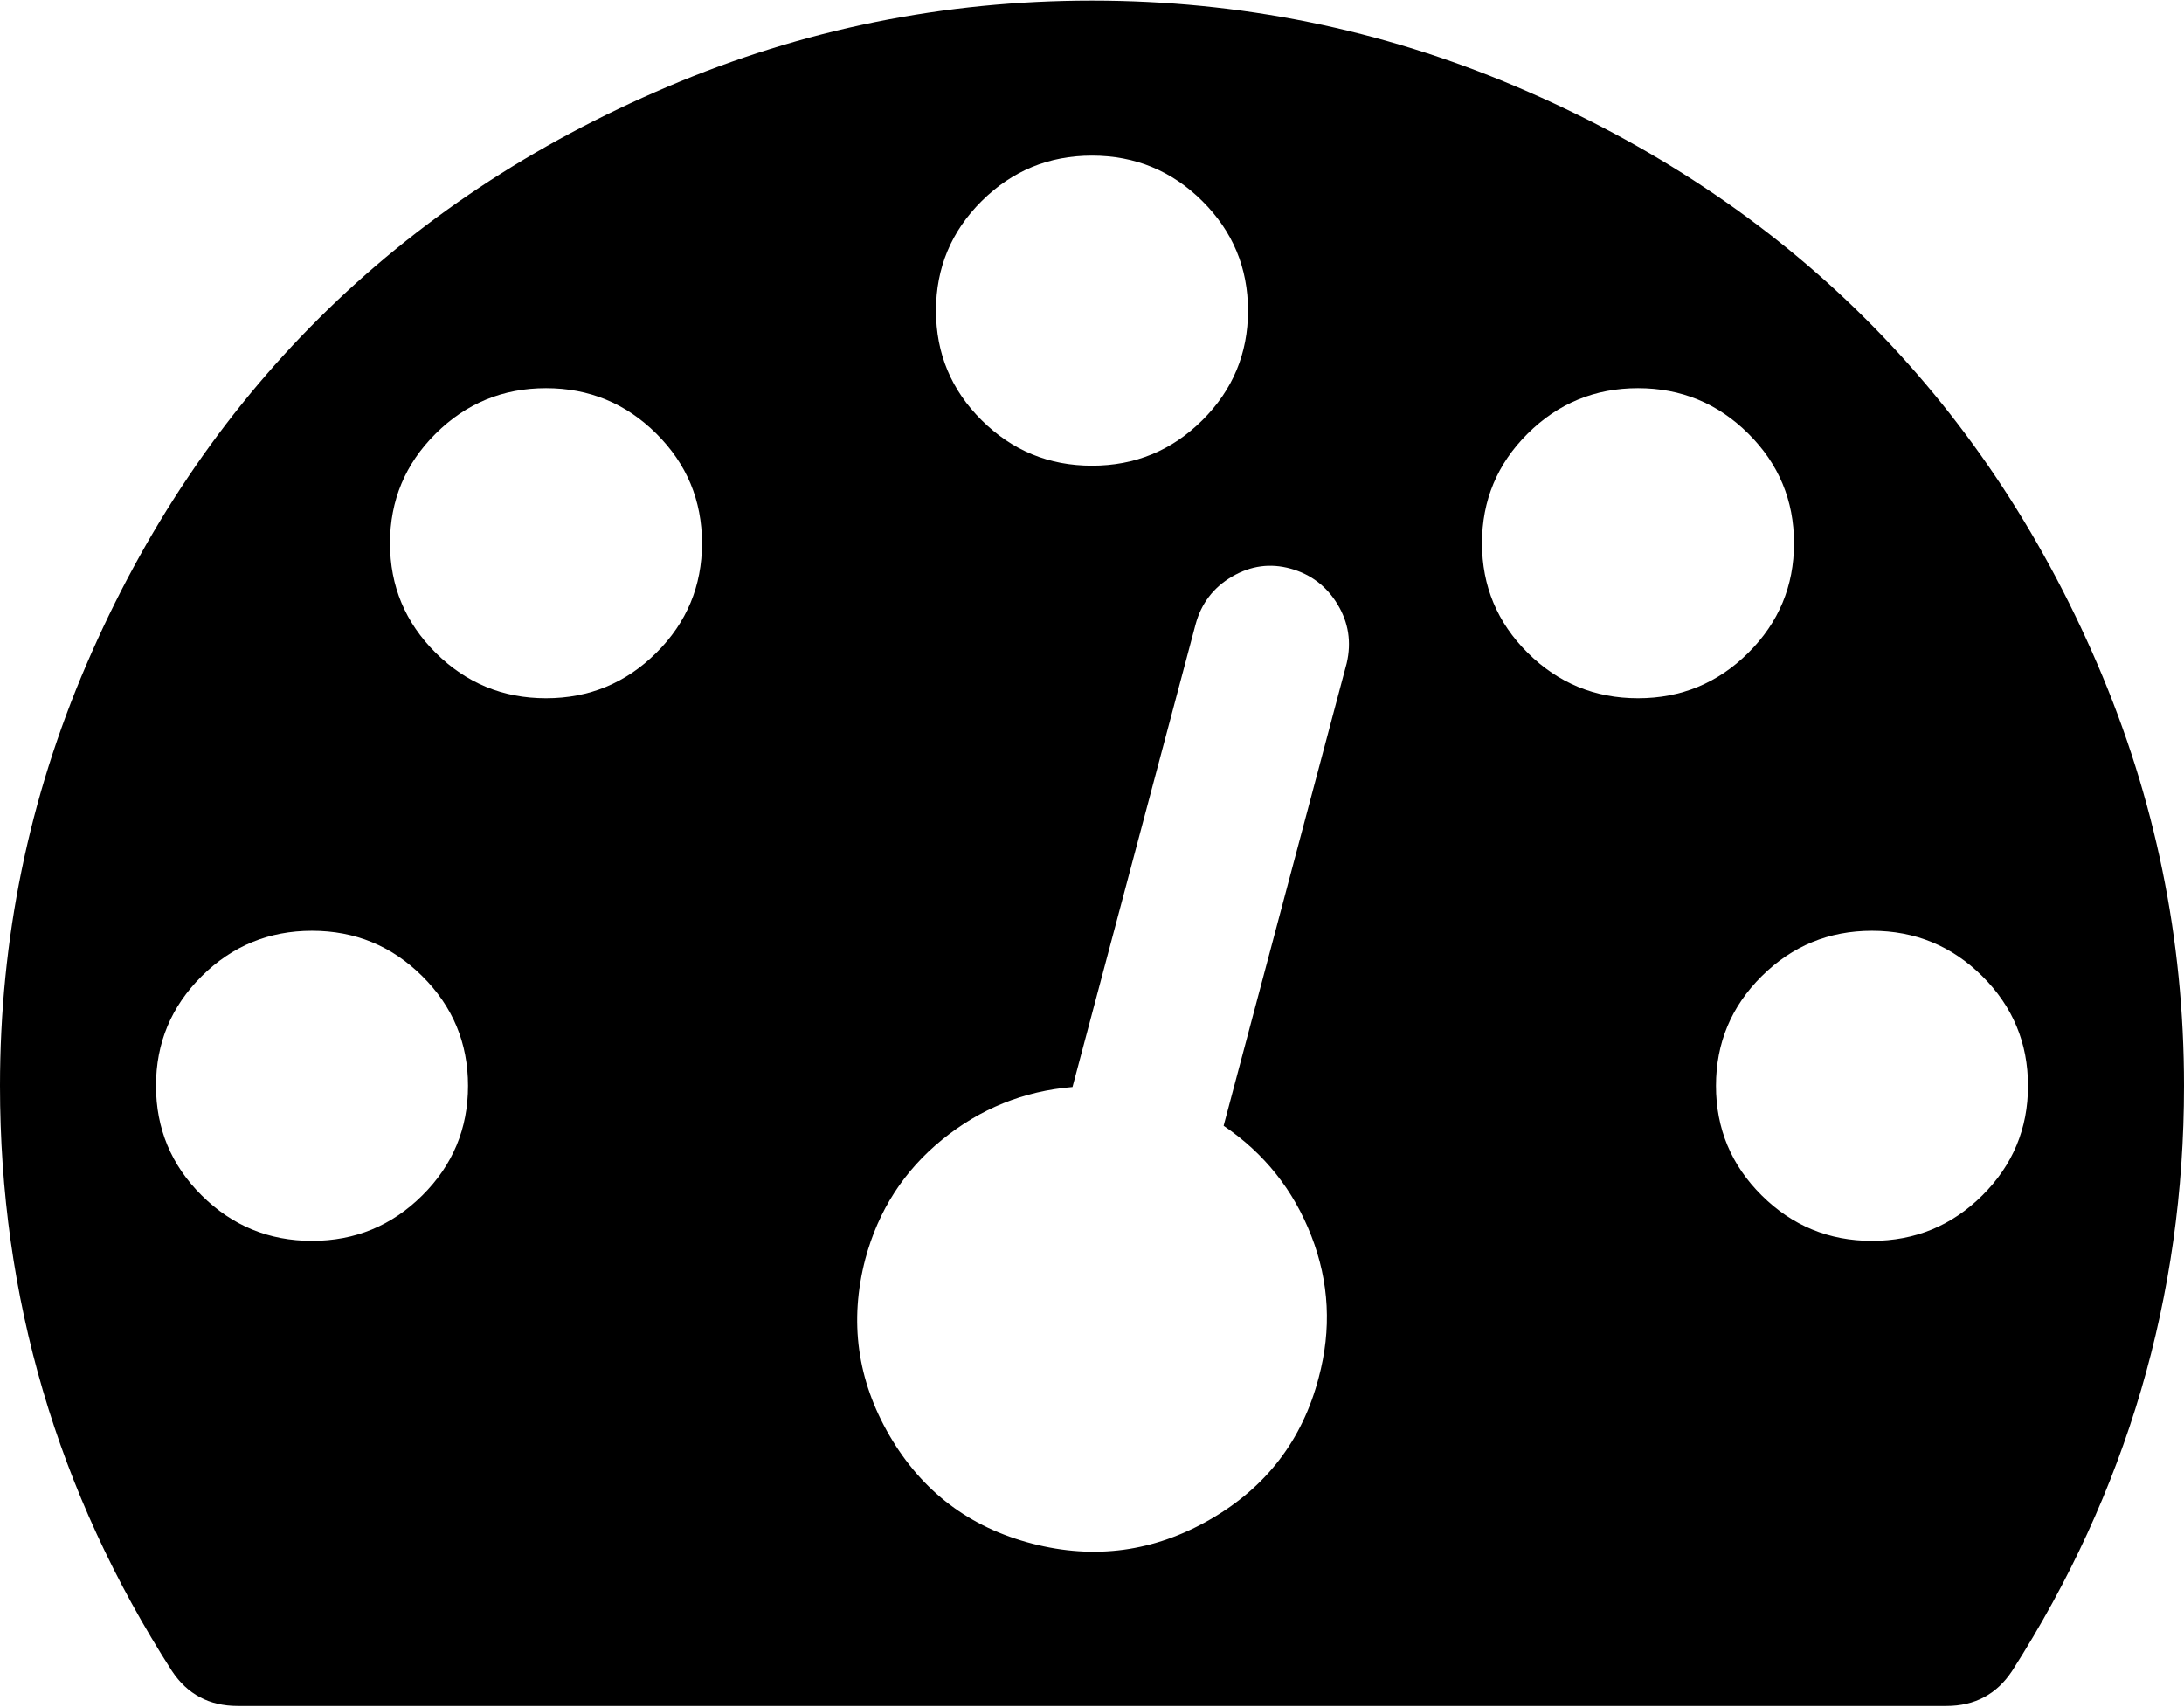
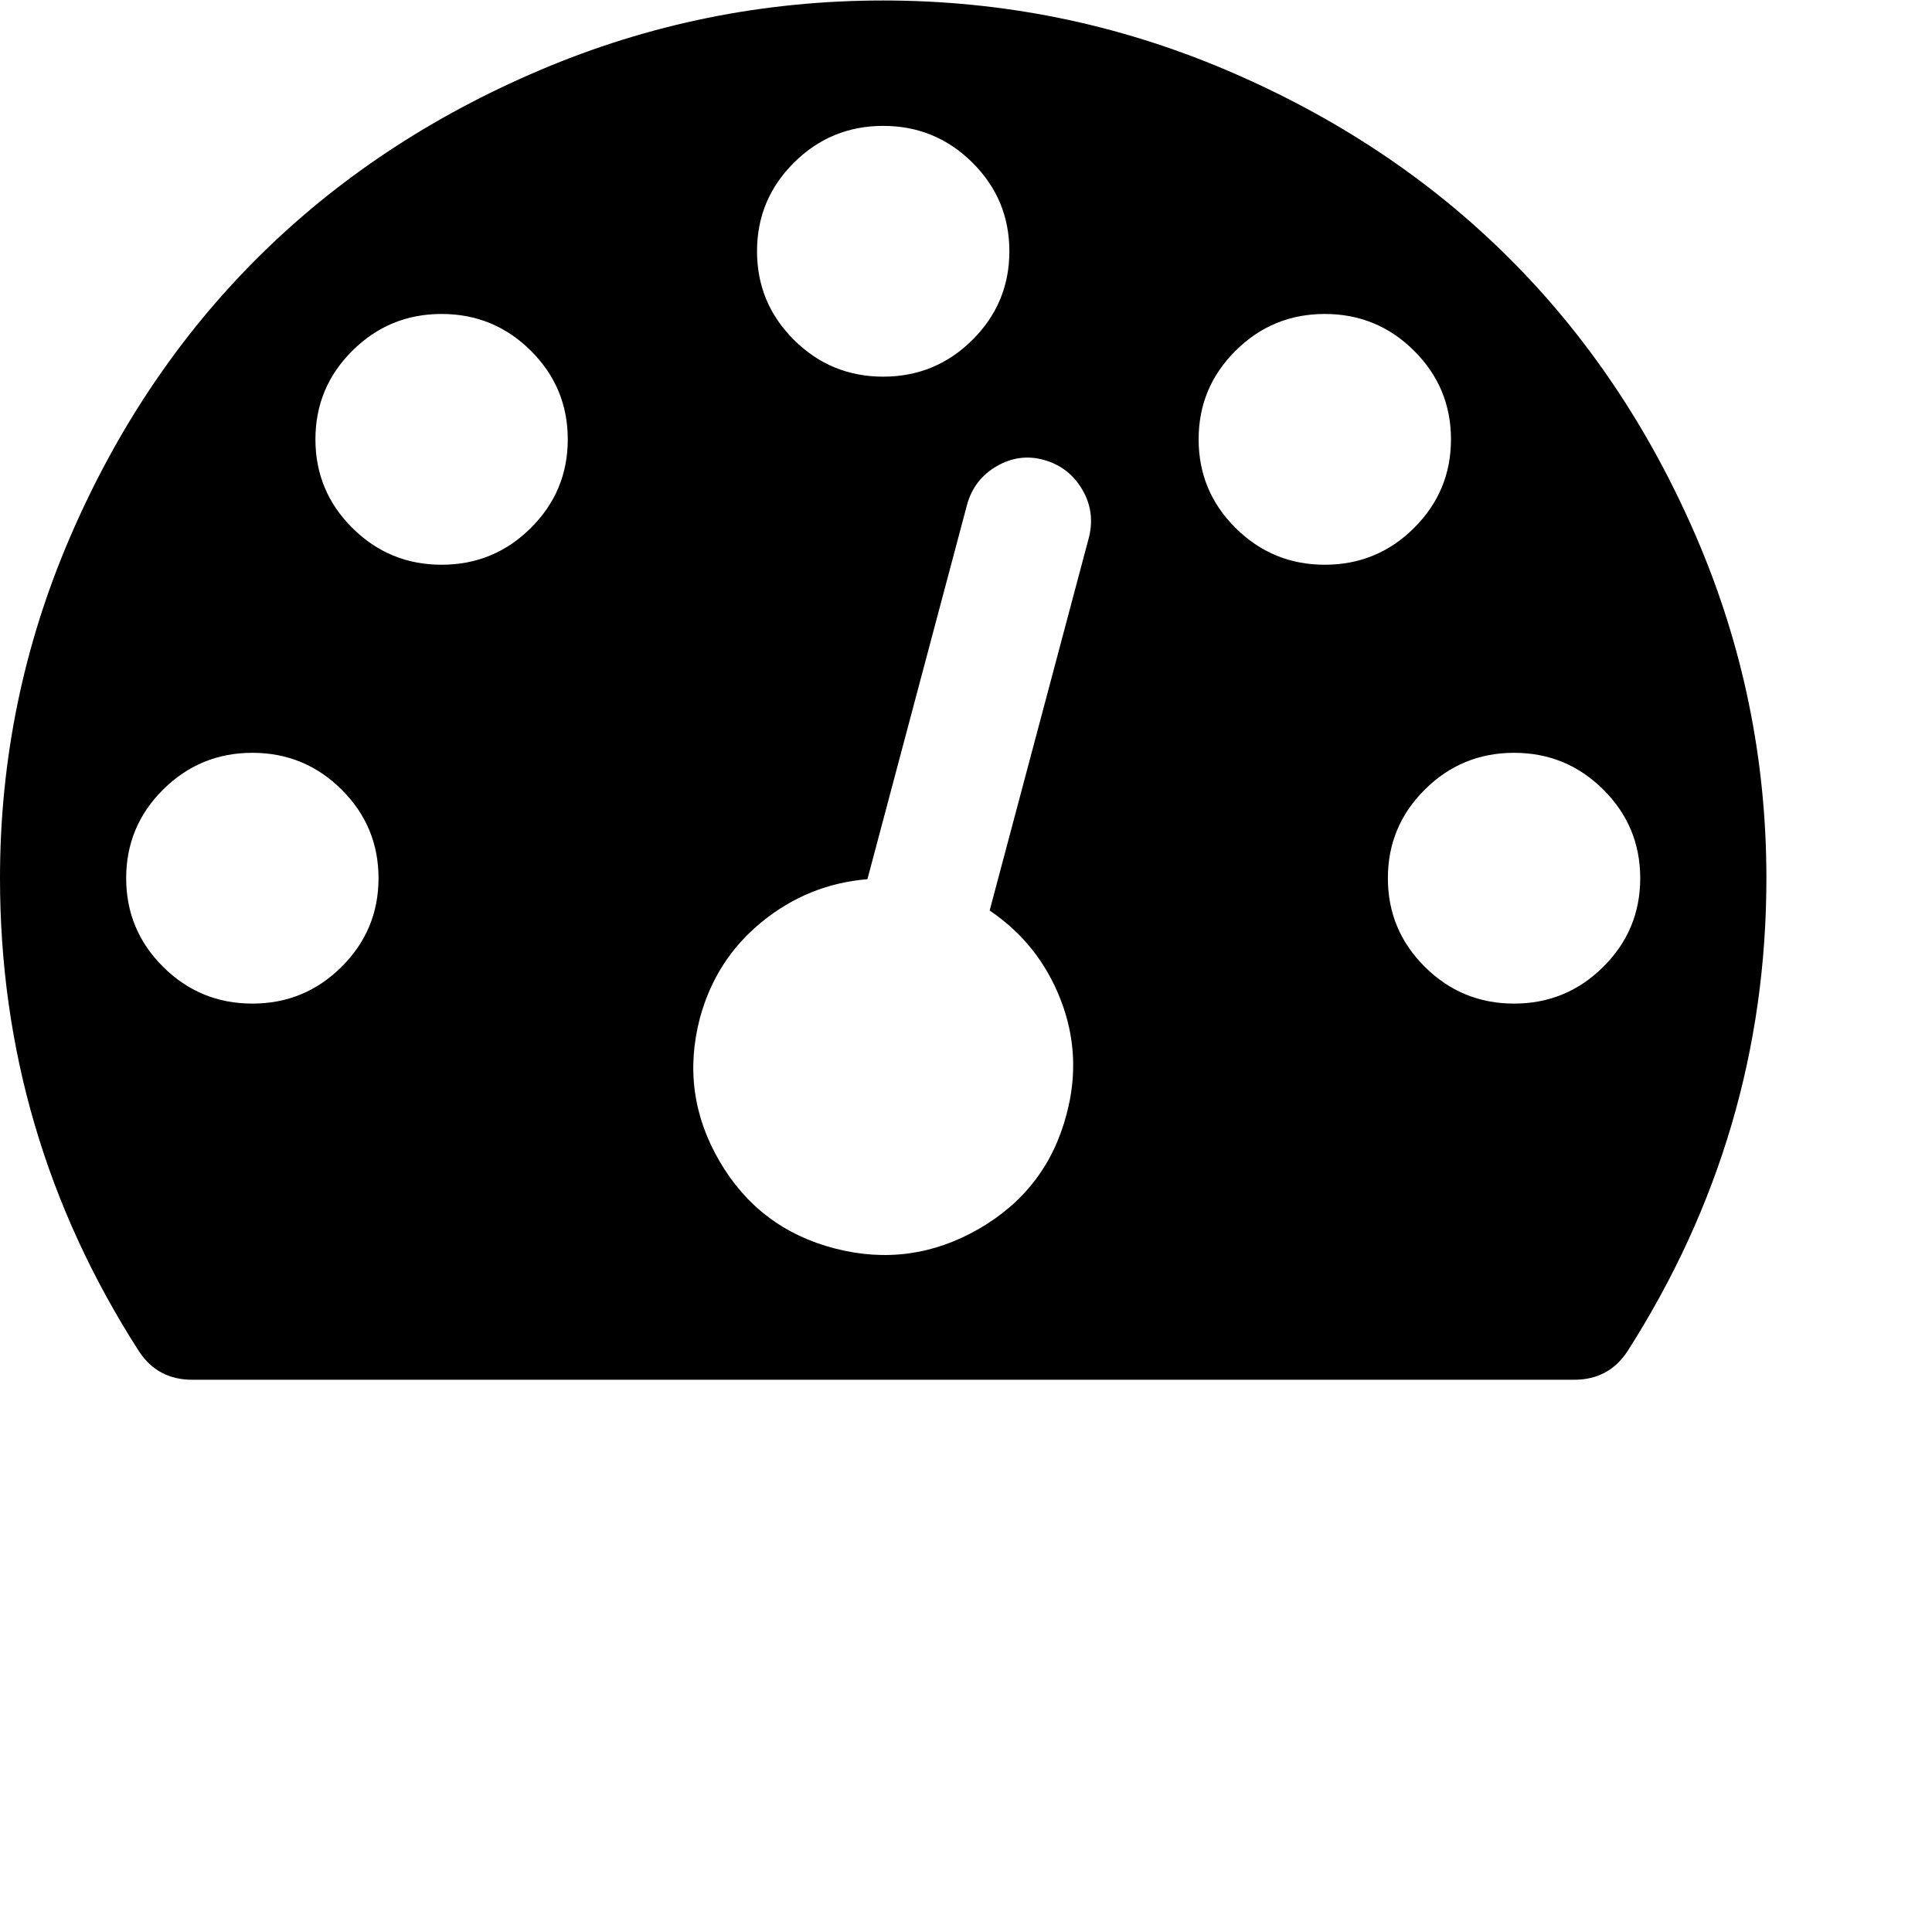
- <svg xmlns="http://www.w3.org/2000/svg" width="128" height="100">
+ <svg xmlns="http://www.w3.org/2000/svg" width="140" height="140">
  <path d="M27.429 63.638c0-2.508-.893-4.65-2.679-6.424-1.786-1.775-3.94-2.662-6.464-2.662-2.524 0-4.679.887-6.465 2.662-1.785 1.774-2.678 3.916-2.678 6.424 0 2.508.893 4.65 2.678 6.424 1.786 1.775 3.94 2.662 6.465 2.662 2.524 0 4.678-.887 6.464-2.662 1.786-1.775 2.679-3.916 2.679-6.424zm13.714-31.801c0-2.508-.893-4.65-2.679-6.424-1.785-1.775-3.94-2.662-6.464-2.662-2.524 0-4.679.887-6.464 2.662-1.786 1.774-2.679 3.916-2.679 6.424 0 2.508.893 4.65 2.679 6.424 1.785 1.774 3.94 2.662 6.464 2.662 2.524 0 4.679-.888 6.464-2.662 1.786-1.775 2.679-3.916 2.679-6.424zM71.714 65.98l7.215-27.116c.285-1.23.107-2.378-.536-3.443-.643-1.064-1.56-1.762-2.75-2.094-1.19-.33-2.333-.177-3.429.462-1.095.639-1.81 1.573-2.143 2.804l-7.214 27.116c-2.857.237-5.405 1.266-7.643 3.088-2.238 1.822-3.738 4.152-4.5 6.992-.952 3.644-.476 7.098 1.429 10.364 1.905 3.265 4.69 5.37 8.357 6.317 3.667.947 7.143.474 10.429-1.42 3.285-1.892 5.404-4.66 6.357-8.305.762-2.84.619-5.607-.429-8.305-1.047-2.697-2.762-4.85-5.143-6.46zm47.143-2.342c0-2.508-.893-4.65-2.678-6.424-1.786-1.775-3.94-2.662-6.465-2.662-2.524 0-4.678.887-6.464 2.662-1.786 1.774-2.679 3.916-2.679 6.424 0 2.508.893 4.65 2.679 6.424 1.786 1.775 3.94 2.662 6.464 2.662 2.524 0 4.679-.887 6.465-2.662 1.785-1.775 2.678-3.916 2.678-6.424zm-45.714-45.43c0-2.509-.893-4.65-2.679-6.425C68.68 10.01 66.524 9.122 64 9.122c-2.524 0-4.679.887-6.464 2.661-1.786 1.775-2.679 3.916-2.679 6.425 0 2.508.893 4.65 2.679 6.424 1.785 1.774 3.94 2.662 6.464 2.662 2.524 0 4.679-.888 6.464-2.662 1.786-1.775 2.679-3.916 2.679-6.424zm32 13.629c0-2.508-.893-4.65-2.679-6.424-1.785-1.775-3.94-2.662-6.464-2.662-2.524 0-4.679.887-6.464 2.662-1.786 1.774-2.679 3.916-2.679 6.424 0 2.508.893 4.65 2.679 6.424 1.785 1.774 3.94 2.662 6.464 2.662 2.524 0 4.679-.888 6.464-2.662 1.786-1.775 2.679-3.916 2.679-6.424zM128 63.638c0 12.351-3.357 23.78-10.071 34.286-.905 1.372-2.19 2.058-3.858 2.058H13.93c-1.667 0-2.953-.686-3.858-2.058C3.357 87.465 0 76.037 0 63.638c0-8.613 1.69-16.847 5.071-24.703C8.452 31.08 13 24.312 18.714 18.634c5.715-5.68 12.524-10.199 20.429-13.559C47.048 1.715 55.333.035 64 .035c8.667 0 16.952 1.68 24.857 5.04 7.905 3.36 14.714 7.88 20.429 13.559 5.714 5.678 10.262 12.446 13.643 20.301 3.38 7.856 5.071 16.09 5.071 24.703z" />
</svg>
